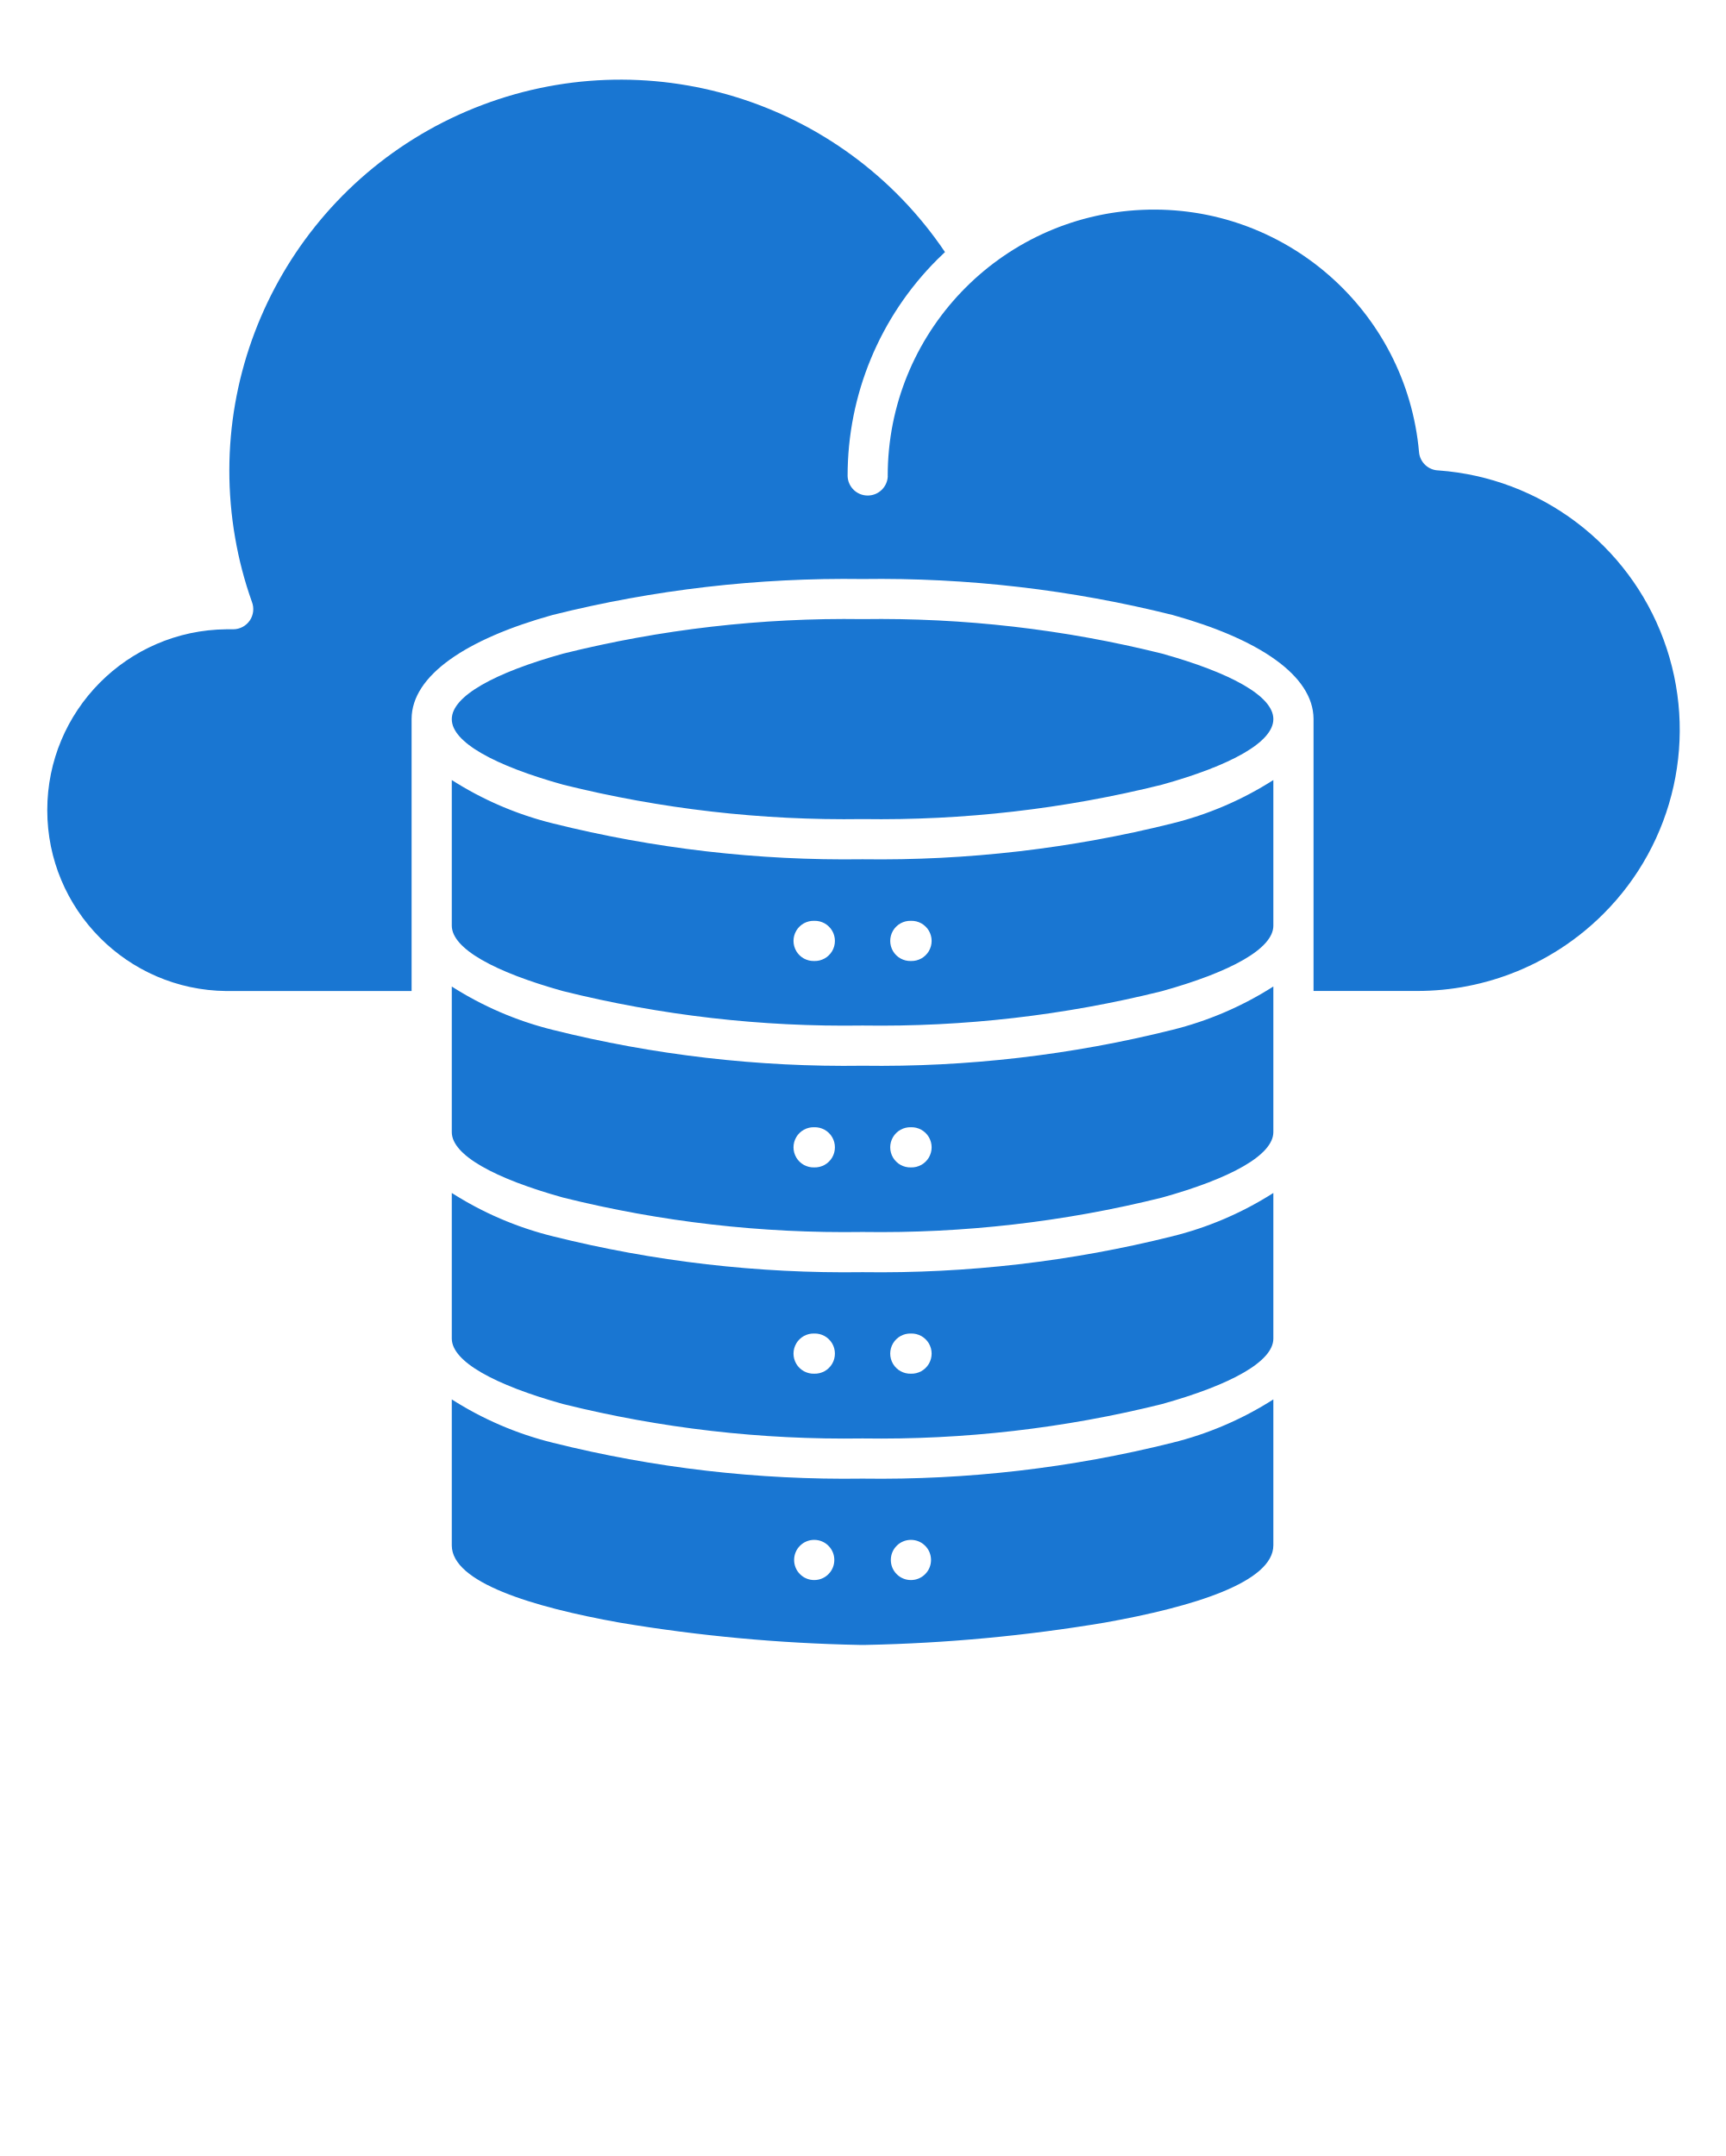
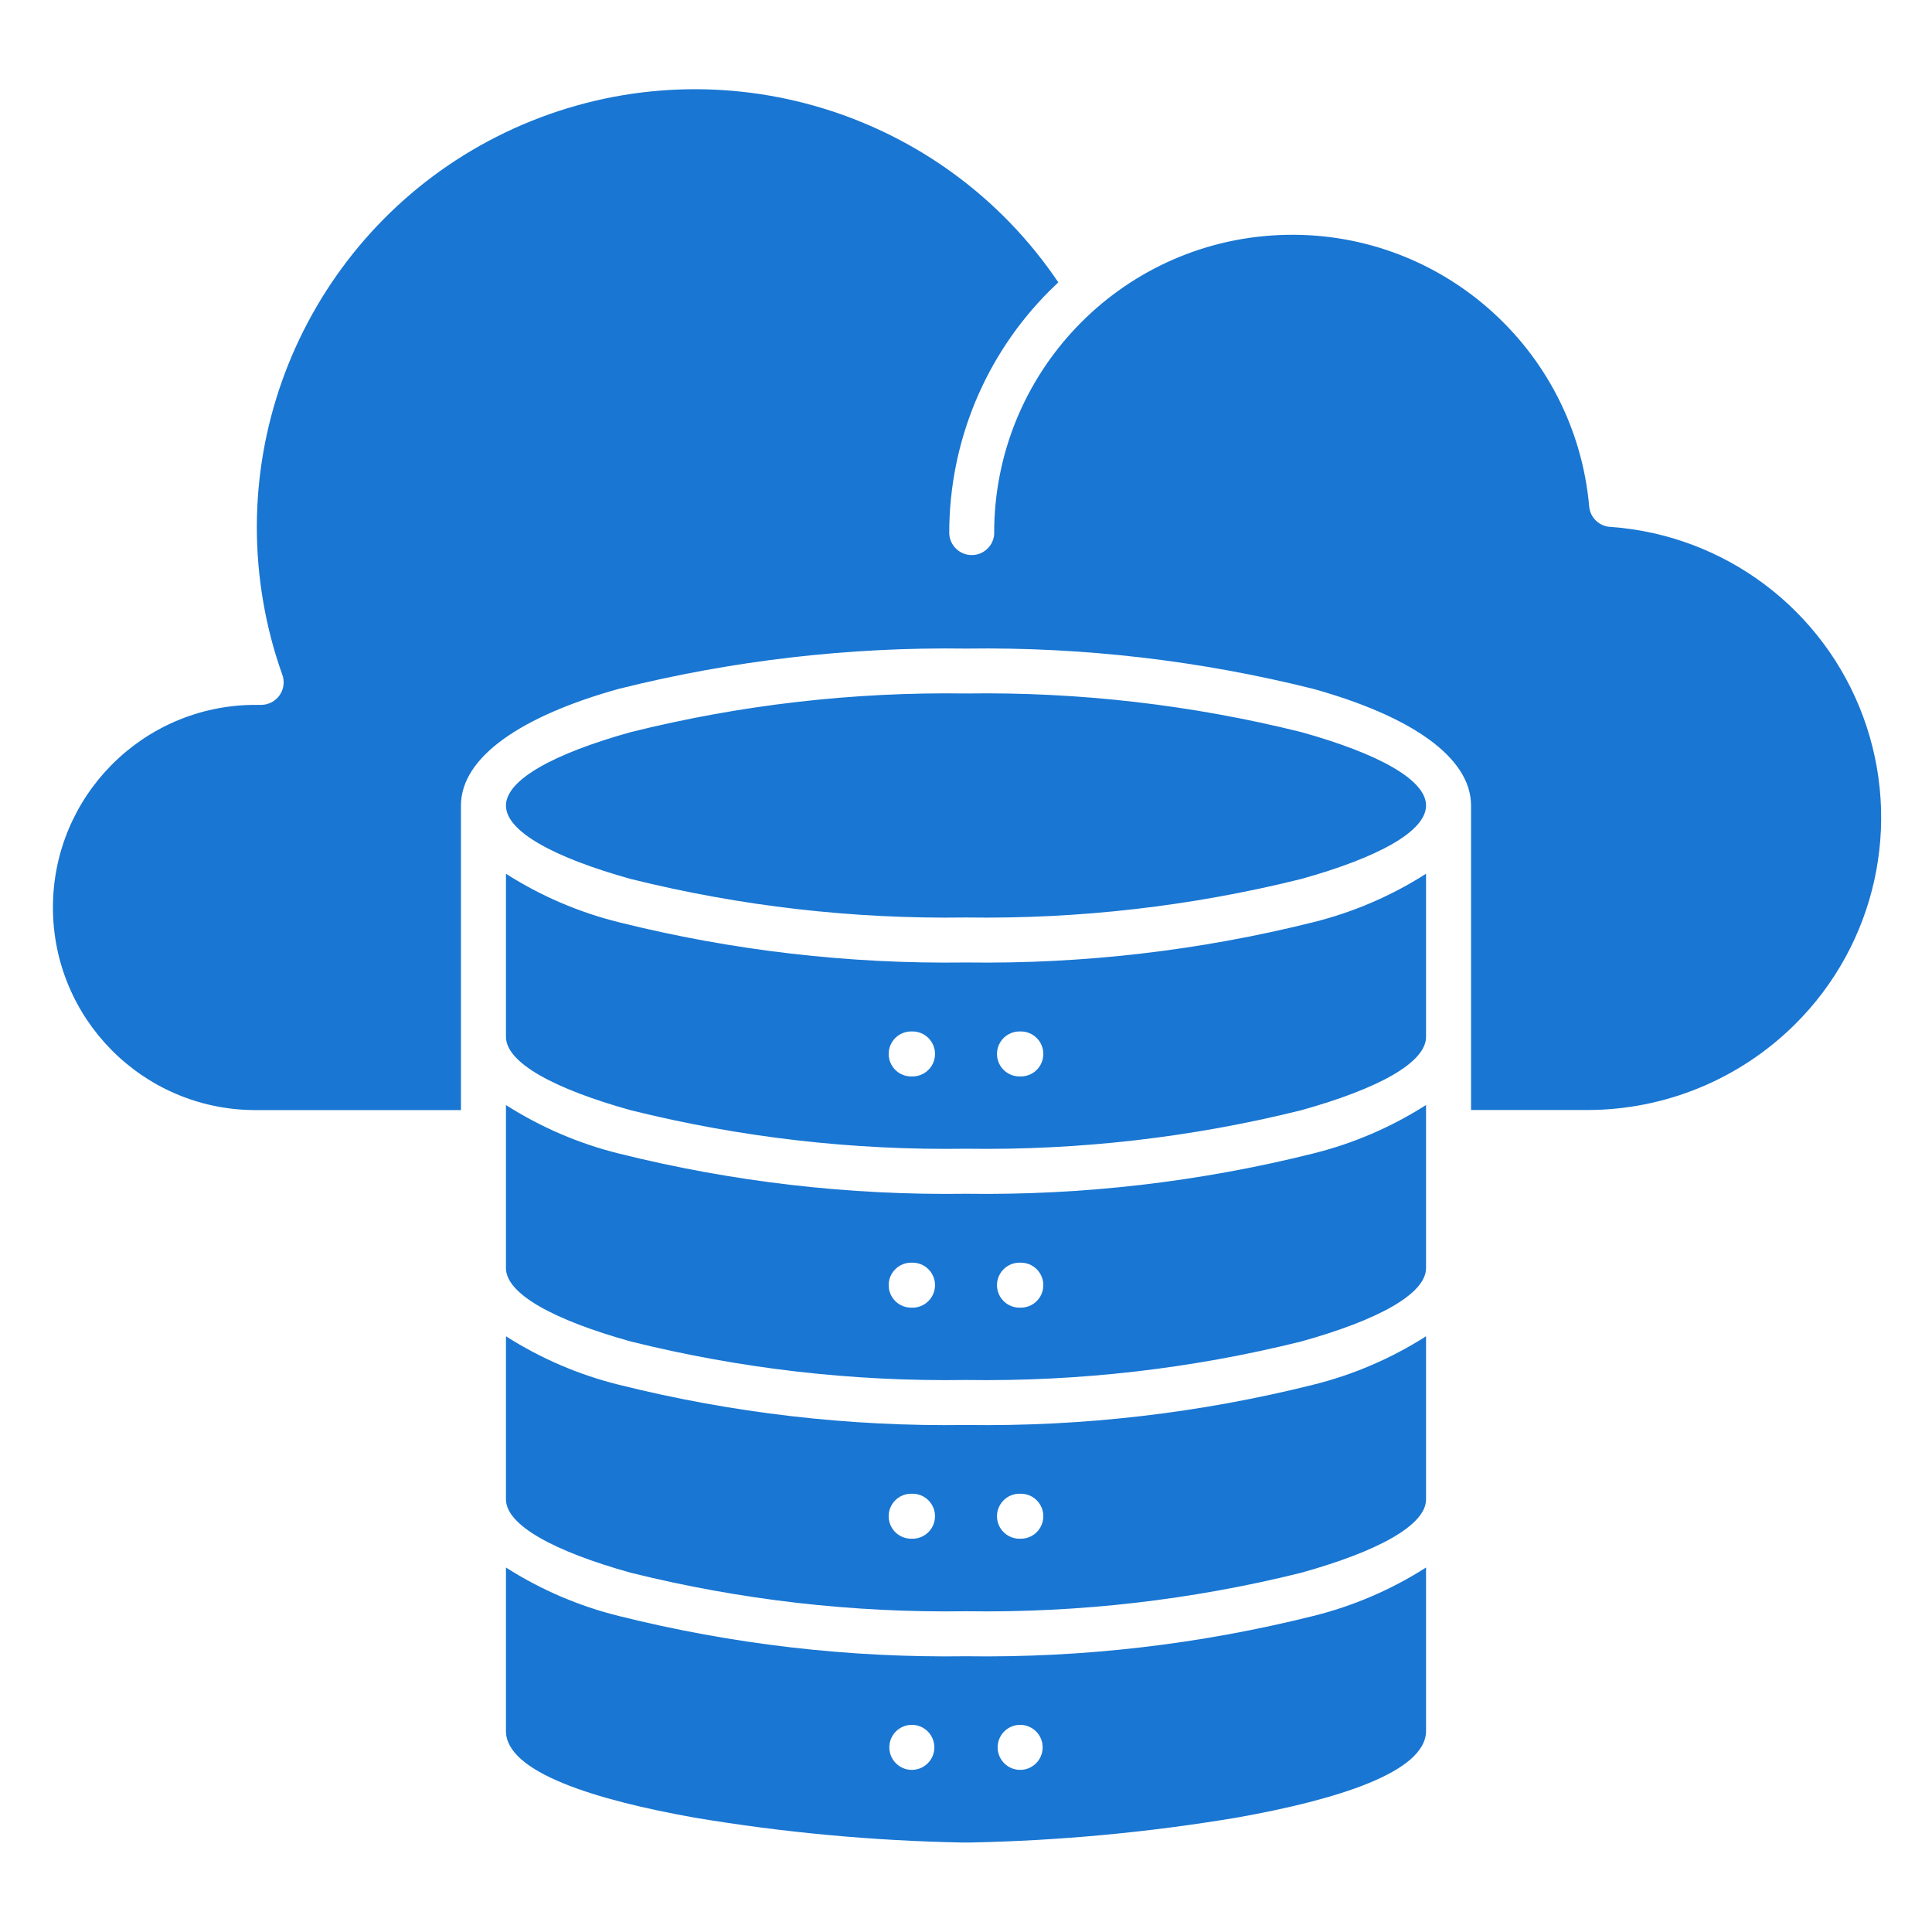
- <svg xmlns="http://www.w3.org/2000/svg" data-name="Layer 1" viewBox="0 0 95 118.75" x="0px" y="0px">
+ <svg xmlns="http://www.w3.org/2000/svg" data-name="Layer 1" viewBox="0 0 95 95" x="0px" y="0px">
  <defs>
    <style>
      .cls-1 {
        fill-rule: evenodd;
-         fill: #1976D2; /* Apply the color #51a2ff */
+         fill: #1976D2;
      }
    </style>
  </defs>
  <path class="cls-1" d="M24.879,77.078V85.1h0v.019h0c0,2.033,4.4,3.391,9.285,4.26A90.381,90.381,0,0,0,47.31,90.6c.295,0-.209,0,.19,0s-.106.006.19,0a90.381,90.381,0,0,0,13.146-1.229c4.88-.869,9.285-2.227,9.285-4.26h0V85.1h0V77.078a18.644,18.644,0,0,1-5.549,2.383A66.444,66.444,0,0,1,47.5,81.441a66.444,66.444,0,0,1-17.072-1.98,18.644,18.644,0,0,1-5.549-2.383Zm0-11.371a18.67,18.67,0,0,0,5.549,2.383A66.488,66.488,0,0,0,47.5,70.07a66.488,66.488,0,0,0,17.072-1.98,18.67,18.67,0,0,0,5.549-2.383v8.02c0,1.266-2.349,2.552-6.137,3.608A64.332,64.332,0,0,1,47.5,79.228a64.332,64.332,0,0,1-16.484-1.893c-3.788-1.056-6.132-2.342-6.137-3.608v-8.02Zm0-11.372v8.021c0,1.266,2.349,2.552,6.137,3.607A64.288,64.288,0,0,0,47.5,67.856a64.288,64.288,0,0,0,16.484-1.893c3.788-1.055,6.132-2.341,6.137-3.607V54.335a18.669,18.669,0,0,1-5.549,2.384A66.492,66.492,0,0,1,47.5,58.7a66.492,66.492,0,0,1-17.072-1.979,18.669,18.669,0,0,1-5.549-2.384Zm0-11.371a18.669,18.669,0,0,0,5.549,2.384A66.537,66.537,0,0,0,47.5,47.327a66.537,66.537,0,0,0,17.072-1.979,18.669,18.669,0,0,0,5.549-2.384v8.021c0,1.266-2.349,2.552-6.137,3.607A64.288,64.288,0,0,1,47.5,56.485a64.288,64.288,0,0,1-16.484-1.893c-3.788-1.055-6.132-2.341-6.137-3.607V42.964Zm0-3.358v.007c0,1.267,2.349,2.552,6.137,3.608A64.332,64.332,0,0,0,47.5,45.114a64.332,64.332,0,0,0,16.484-1.893c3.788-1.056,6.132-2.341,6.137-3.608v-.007c0-1.266-2.349-2.552-6.137-3.608A64.332,64.332,0,0,0,47.5,34.1,64.332,64.332,0,0,0,31.016,36c-3.788,1.056-6.132,2.342-6.137,3.608ZM44.837,52.931h0a1.107,1.107,0,1,0,0-2.213h0a1.107,1.107,0,1,0,0,2.213Zm5.326,0h0a1.107,1.107,0,1,0,0-2.213h0a1.107,1.107,0,1,0,0,2.213ZM44.837,64.3a1.107,1.107,0,1,1,0-2.213h0a1.107,1.107,0,1,1,0,2.213Zm5.326,0a1.107,1.107,0,1,1,0-2.213h0a1.107,1.107,0,1,1,0,2.213ZM44.837,75.662h0a1.107,1.107,0,1,0,0-2.213h0a1.107,1.107,0,1,0,0,2.213Zm5.326,0h0a1.107,1.107,0,1,0,0-2.213h0a1.107,1.107,0,1,0,0,2.213ZM44.837,87.028a1.107,1.107,0,0,1,0-2.214h0a1.107,1.107,0,0,1,0,2.214Zm5.326,0a1.107,1.107,0,0,1,0-2.214h0a1.107,1.107,0,0,1,0,2.214ZM48.885,26.22A14.658,14.658,0,0,1,78.143,24.9a1.105,1.105,0,0,0,1.08,1.011,14.325,14.325,0,0,1,9.033,24.464,14.493,14.493,0,0,1-10.241,4.206H72.334v-3.6h0V39.59h0c-.017-2.375-2.98-4.386-7.762-5.718A66.488,66.488,0,0,0,47.5,31.892a66.488,66.488,0,0,0-17.072,1.98c-4.782,1.332-7.745,3.343-7.762,5.718h0V54.585h-10.2a9.963,9.963,0,0,1,0-19.925h.375a1.108,1.108,0,0,0,1.029-1.516,21.238,21.238,0,0,1-.921-3.519,21.547,21.547,0,0,1,39.09-15.741q-.214.2-.421.406a16.819,16.819,0,0,0-4.942,11.93,1.107,1.107,0,0,0,2.213,0Z" />
</svg>
